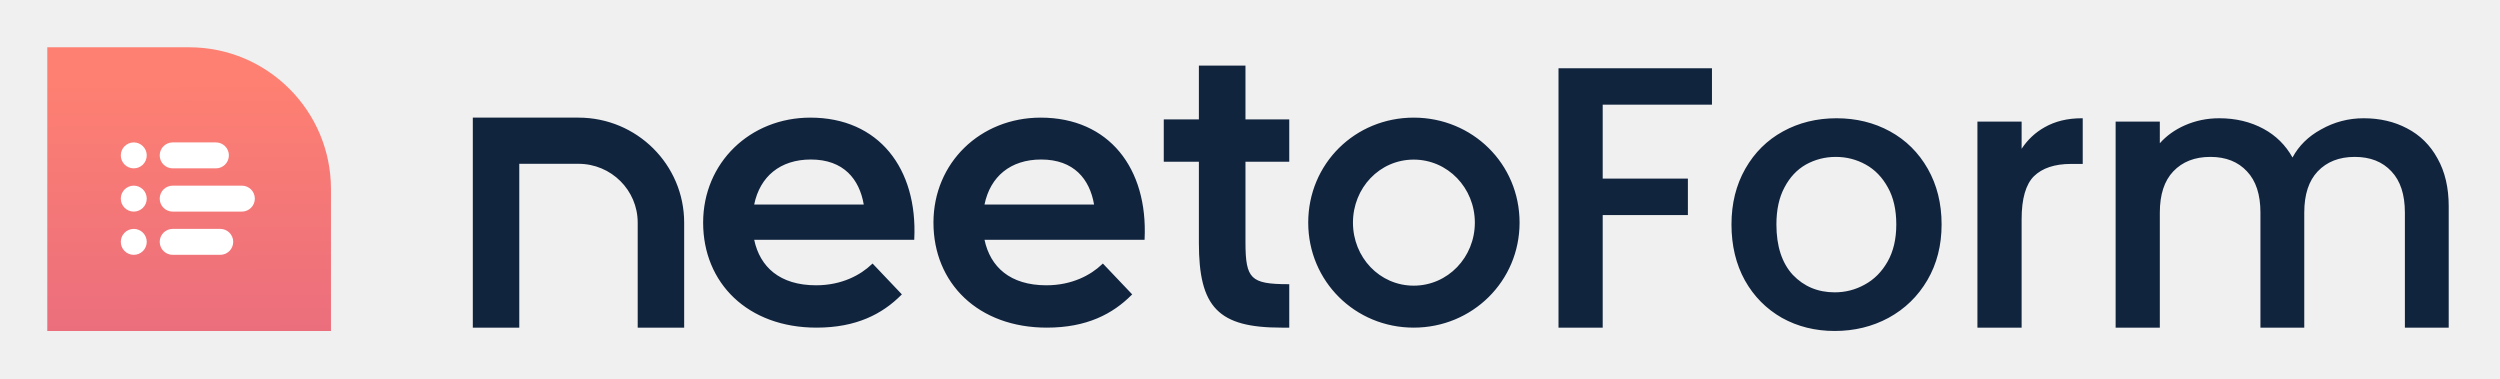
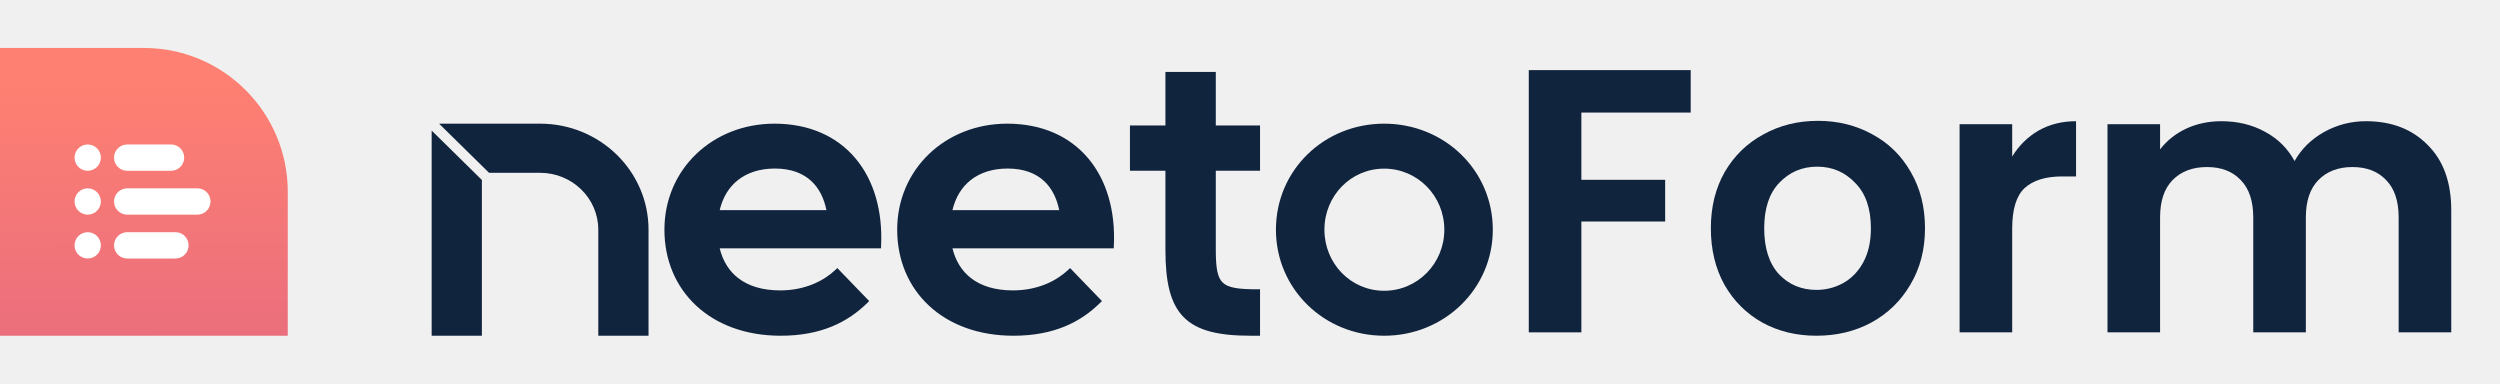
- <svg xmlns="http://www.w3.org/2000/svg" width="423" height="64" viewBox="0 0 423 64" fill="none">
-   <path d="M56 32C56 18.745 45.255 8 32 8H8V56H56V32Z" fill="url(#paint0_linear_3239_10950)" />
-   <rect x="27.023" y="31.412" width="16.096" height="4.39" rx="2.195" fill="white" />
-   <rect x="27.023" y="38.727" width="12.438" height="4.39" rx="2.195" fill="white" />
-   <rect x="27.023" y="24.096" width="11.706" height="4.39" rx="2.195" fill="white" />
-   <circle cx="22.634" cy="26.291" r="2.195" fill="white" />
-   <circle cx="22.634" cy="33.607" r="2.195" fill="white" />
-   <circle cx="22.634" cy="40.923" r="2.195" fill="white" />
-   <path d="M80.166 20.07V55.27H87.694V27.55H97.88C103.505 27.55 108.065 32.081 108.065 37.67V55.27H115.593V37.67C115.593 27.949 107.663 20.07 97.88 20.07H80.166Z" fill="#11243E" />
-   <path fill-rule="evenodd" clip-rule="evenodd" d="M146.343 34.777C145.621 30.197 142.812 26.823 137.194 26.823C131.976 26.823 128.365 29.714 127.403 34.777H146.343ZM138.077 48.438C142.491 48.438 145.701 46.67 147.628 44.822L152.363 49.804C149.232 52.939 144.9 55.27 138.158 55.27C126.6 55.27 119.136 47.797 119.136 37.671C119.136 27.625 127.002 20.07 137.112 20.07C148.589 20.07 155.09 28.589 154.53 40.403H127.403C128.365 45.306 131.896 48.438 138.077 48.438Z" fill="#11243E" />
-   <path fill-rule="evenodd" clip-rule="evenodd" d="M185.314 34.777C184.592 30.197 181.782 26.823 176.164 26.823C170.946 26.823 167.335 29.714 166.373 34.777H185.314ZM177.047 48.438C181.461 48.438 184.671 46.67 186.598 44.822L191.333 49.804C188.202 52.939 183.87 55.27 177.128 55.27C165.57 55.27 158.106 47.797 158.106 37.671C158.106 27.625 165.973 20.07 176.082 20.07C187.559 20.07 194.06 28.589 193.5 40.403H166.373C167.335 45.306 170.866 48.438 177.047 48.438Z" fill="#11243E" />
-   <path fill-rule="evenodd" clip-rule="evenodd" d="M197.076 20.373H203.017V11.27H210.566V20.373H217.975V27.197H210.566V41.024C210.566 47.279 211.544 48.251 217.975 48.251V55.27H216.857C206.232 55.27 203.017 51.934 203.017 41.094V27.197H197.076V20.373Z" fill="#11243E" />
-   <path fill-rule="evenodd" clip-rule="evenodd" d="M249.71 37.67C249.71 31.713 245.066 26.839 239.197 26.839C233.326 26.839 228.753 31.713 228.753 37.67C228.753 43.627 233.326 48.5 239.197 48.5C245.066 48.5 249.71 43.627 249.71 37.67ZM221.517 37.67C221.517 27.787 229.367 20.07 239.197 20.07C249.027 20.07 256.945 27.787 256.945 37.67C256.945 47.485 249.027 55.27 239.197 55.27C229.367 55.27 221.517 47.485 221.517 37.67Z" fill="#11243E" />
-   <path d="M289.497 11.716V17.544H271.01V30.391H285.423V36.219H271.01V55.27H263.866V11.716H289.497Z" fill="#11243E" />
-   <path d="M310.428 55.834C307.169 55.834 304.224 55.102 301.592 53.64C298.96 52.136 296.892 50.047 295.388 47.374C293.884 44.658 293.132 41.525 293.132 37.974C293.132 34.464 293.905 31.352 295.451 28.636C296.996 25.921 299.106 23.832 301.78 22.37C304.454 20.907 307.441 20.176 310.741 20.176C314.042 20.176 317.029 20.907 319.703 22.37C322.376 23.832 324.486 25.921 326.032 28.636C327.578 31.352 328.351 34.464 328.351 37.974C328.351 41.483 327.557 44.595 325.969 47.311C324.382 50.026 322.209 52.136 319.452 53.64C316.736 55.102 313.728 55.834 310.428 55.834ZM310.428 49.63C312.266 49.63 313.979 49.191 315.567 48.314C317.196 47.436 318.512 46.12 319.515 44.366C320.517 42.611 321.019 40.48 321.019 37.974C321.019 35.467 320.538 33.357 319.577 31.644C318.616 29.89 317.342 28.574 315.755 27.696C314.167 26.819 312.454 26.38 310.616 26.38C308.778 26.38 307.065 26.819 305.477 27.696C303.932 28.574 302.699 29.89 301.78 31.644C300.861 33.357 300.401 35.467 300.401 37.974C300.401 41.692 301.341 44.575 303.221 46.622C305.143 48.627 307.545 49.63 310.428 49.63Z" fill="#11243E" />
-   <path d="M341.89 25.754C342.935 23.999 344.313 22.641 346.026 21.68C347.781 20.678 349.849 20.176 352.23 20.176V27.571H350.413C347.614 27.571 345.483 28.281 344.021 29.702C342.6 31.122 341.89 33.587 341.89 37.096V55.27H334.746V20.74H341.89V25.754Z" fill="#11243E" />
-   <path d="M399.929 20.176C402.645 20.176 405.068 20.74 407.198 21.868C409.371 22.996 411.063 24.667 412.274 26.882C413.528 29.096 414.154 31.77 414.154 34.903V55.27H407.073V35.968C407.073 32.877 406.3 30.516 404.754 28.887C403.209 27.216 401.099 26.38 398.425 26.38C395.751 26.38 393.621 27.216 392.033 28.887C390.487 30.516 389.714 32.877 389.714 35.968V55.27H382.633V35.968C382.633 32.877 381.86 30.516 380.314 28.887C378.769 27.216 376.659 26.38 373.985 26.38C371.311 26.38 369.181 27.216 367.593 28.887C366.047 30.516 365.274 32.877 365.274 35.968V55.27H358.13V20.74H365.274V24.688C366.444 23.268 367.927 22.161 369.724 21.367C371.52 20.573 373.442 20.176 375.489 20.176C378.246 20.176 380.711 20.761 382.884 21.931C385.056 23.101 386.727 24.793 387.897 27.007C388.941 24.918 390.571 23.268 392.785 22.056C394.999 20.803 397.381 20.176 399.929 20.176Z" fill="#11243E" />
-   <path fill-rule="evenodd" clip-rule="evenodd" d="M202.851 11.103H210.734V20.206H218.142V27.363H210.734V41.024C210.734 42.586 210.795 43.806 210.984 44.759C211.172 45.711 211.485 46.383 211.976 46.863C212.468 47.344 213.158 47.651 214.136 47.837C215.116 48.023 216.369 48.084 217.975 48.084H218.142V55.436H216.858C211.538 55.436 208.016 54.604 205.834 52.363C203.652 50.123 202.851 46.519 202.851 41.094V27.363H196.91V20.206H202.851V11.103ZM203.184 11.436V20.539H197.244V27.03H203.184V41.094C203.184 46.508 203.99 49.992 206.073 52.13C208.154 54.267 211.552 55.103 216.858 55.103H217.809V48.417C216.277 48.413 215.051 48.35 214.074 48.164C213.06 47.972 212.299 47.646 211.743 47.102C211.186 46.557 210.853 45.813 210.657 44.824C210.461 43.836 210.4 42.589 210.4 41.024V27.03H217.809V20.539H210.4V11.436H203.184ZM263.7 11.549H289.664V17.711H271.177V30.224H285.591V36.385H271.177V55.436H263.7V11.549ZM264.033 11.883V55.103H270.844V36.052H285.257V30.557H270.844V17.377H289.331V11.883H264.033ZM80 19.903H97.88C107.754 19.903 115.761 27.856 115.761 37.669V55.436H107.899V37.669C107.899 32.173 103.415 27.716 97.88 27.716H87.862V55.436H80V19.903ZM80.333 20.236V55.103H87.528V27.383H97.88C103.597 27.383 108.232 31.987 108.232 37.669V55.103H115.427V37.669C115.427 28.042 107.572 20.236 97.88 20.236H80.333ZM137.113 20.236C127.091 20.236 119.303 27.721 119.303 37.671C119.303 42.691 121.153 47.046 124.428 50.146C127.703 53.247 132.416 55.103 138.159 55.103C144.772 55.103 149.039 52.847 152.131 49.8L147.622 45.057C145.656 46.89 142.447 48.605 138.078 48.605C134.959 48.605 132.492 47.814 130.681 46.39C128.868 44.965 127.727 42.918 127.24 40.435L127.201 40.236H154.371C154.616 34.428 153.138 29.447 150.207 25.912C147.252 22.348 142.807 20.236 137.113 20.236ZM118.97 37.671C118.97 27.529 126.915 19.903 137.113 19.903C142.895 19.903 147.439 22.05 150.464 25.699C153.486 29.345 154.979 34.472 154.697 40.41L154.69 40.569H127.608C128.103 42.898 129.195 44.798 130.887 46.128C132.626 47.496 135.015 48.271 138.078 48.271C142.444 48.271 145.615 46.523 147.513 44.702L147.634 44.586L152.596 49.807L152.482 49.922C149.321 53.087 144.946 55.436 138.159 55.436C132.343 55.436 127.545 53.556 124.199 50.388C120.853 47.221 118.97 42.776 118.97 37.671ZM176.083 20.236C166.061 20.236 158.274 27.721 158.274 37.671C158.274 42.691 160.123 47.046 163.398 50.146C166.674 53.247 171.386 55.103 177.129 55.103C183.742 55.103 188.009 52.847 191.101 49.8L186.592 45.057C184.626 46.89 181.417 48.605 177.048 48.605C173.929 48.605 171.462 47.814 169.651 46.39C167.839 44.965 166.698 42.918 166.21 40.435L166.171 40.236H193.342C193.586 34.428 192.108 29.447 189.177 25.912C186.222 22.348 181.777 20.236 176.083 20.236ZM157.94 37.671C157.94 27.529 165.885 19.903 176.083 19.903C181.865 19.903 186.409 22.05 189.434 25.699C192.456 29.345 193.949 34.472 193.667 40.41L193.66 40.569H166.578C167.073 42.898 168.166 44.798 169.857 46.128C171.597 47.496 173.985 48.271 177.048 48.271C181.414 48.271 184.585 46.523 186.483 44.702L186.604 44.586L191.567 49.807L191.452 49.922C188.291 53.087 183.916 55.436 177.129 55.436C171.313 55.436 166.515 53.556 163.169 50.388C159.823 47.221 157.94 42.776 157.94 37.671ZM239.198 20.236C229.459 20.236 221.685 27.88 221.685 37.67C221.685 47.392 229.459 55.103 239.198 55.103C248.937 55.103 256.779 47.391 256.779 37.67C256.779 27.881 248.937 20.236 239.198 20.236ZM221.351 37.67C221.351 27.693 229.277 19.903 239.198 19.903C249.117 19.903 257.112 27.692 257.112 37.67C257.112 47.579 249.118 55.436 239.198 55.436C229.277 55.436 221.351 47.578 221.351 37.67ZM310.742 20.343C307.467 20.343 304.508 21.068 301.861 22.516C299.215 23.963 297.127 26.029 295.596 28.718C294.066 31.406 293.299 34.489 293.299 37.973C293.299 41.5 294.046 44.605 295.534 47.292C297.023 49.939 299.069 52.006 301.674 53.495C304.279 54.942 307.196 55.667 310.429 55.667C313.703 55.667 316.683 54.942 319.373 53.494C322.104 52.004 324.254 49.916 325.826 47.227C327.397 44.539 328.185 41.457 328.185 37.973C328.185 34.489 327.418 31.406 325.888 28.718C324.357 26.029 322.269 23.963 319.623 22.516C316.976 21.068 314.017 20.343 310.742 20.343ZM301.701 22.223C304.401 20.746 307.416 20.009 310.742 20.009C314.068 20.009 317.083 20.746 319.783 22.223C322.485 23.701 324.617 25.812 326.177 28.553C327.739 31.297 328.518 34.439 328.518 37.973C328.518 41.509 327.718 44.651 326.114 47.395C324.511 50.136 322.316 52.268 319.532 53.786C316.791 55.263 313.755 56 310.429 56C307.144 56 304.17 55.263 301.512 53.786L301.51 53.785C298.851 52.266 296.762 50.155 295.243 47.455L295.243 47.454C293.723 44.71 292.966 41.549 292.966 37.973C292.966 34.439 293.745 31.297 295.306 28.553C296.867 25.812 298.999 23.701 301.701 22.223ZM352.064 20.343C349.777 20.366 347.794 20.862 346.11 21.825L346.108 21.825C344.422 22.771 343.064 24.108 342.034 25.839L341.724 26.359V20.907H334.914V55.103H341.724V37.096C341.724 33.573 342.436 31.052 343.904 29.584L343.905 29.582C345.409 28.121 347.588 27.404 350.414 27.404H352.064V20.343ZM345.944 21.535C347.728 20.516 349.826 20.009 352.231 20.009H352.398V27.737H350.414C347.642 27.737 345.56 28.44 344.139 29.819C342.767 31.192 342.058 33.6 342.058 37.096V55.436H334.58V20.573H342.058V25.174C343.074 23.632 344.37 22.419 345.944 21.535ZM375.49 20.343C373.465 20.343 371.566 20.735 369.792 21.519C368.017 22.303 366.556 23.395 365.404 24.794L365.108 25.152V20.907H358.298V55.103H365.108V35.968C365.108 32.85 365.888 30.442 367.473 28.772C369.097 27.062 371.274 26.213 373.986 26.213C376.697 26.213 378.854 27.062 380.436 28.773C382.021 30.443 382.8 32.85 382.8 35.968V55.103H389.548V35.968C389.548 32.85 390.328 30.442 391.913 28.772C393.537 27.062 395.714 26.213 398.426 26.213C401.137 26.213 403.294 27.062 404.876 28.773C406.461 30.443 407.24 32.85 407.24 35.968V55.103H413.988V34.903C413.988 31.791 413.366 29.147 412.13 26.963L412.129 26.961C410.933 24.775 409.264 23.128 407.122 22.016L407.121 22.015C405.017 20.901 402.622 20.343 399.93 20.343C397.41 20.343 395.057 20.962 392.868 22.201L392.866 22.202C390.679 23.399 389.075 25.025 388.047 27.081L387.902 27.371L387.75 27.084C386.596 24.899 384.948 23.231 382.805 22.077C380.66 20.922 378.223 20.343 375.49 20.343ZM369.657 21.214C371.476 20.411 373.42 20.009 375.49 20.009C378.271 20.009 380.764 20.6 382.963 21.784C385.073 22.92 386.718 24.544 387.894 26.651C388.958 24.662 390.564 23.082 392.705 21.91C394.944 20.643 397.353 20.009 399.93 20.009C402.668 20.009 405.118 20.578 407.276 21.72C409.478 22.864 411.194 24.558 412.42 26.8C413.691 29.044 414.322 31.747 414.322 34.903V55.436H406.907V35.968C406.907 32.903 406.141 30.59 404.634 29.001L404.633 29C403.124 27.369 401.062 26.547 398.426 26.547C395.79 26.547 393.705 27.369 392.154 29.001C390.648 30.59 389.882 32.903 389.882 35.968V55.436H382.467V35.968C382.467 32.903 381.701 30.59 380.194 29.001L380.193 29C378.684 27.369 376.622 26.547 373.986 26.547C371.35 26.547 369.265 27.369 367.714 29.001C366.208 30.59 365.442 32.903 365.442 35.968V55.436H357.964V20.573H365.442V24.237C366.58 22.96 367.986 21.953 369.657 21.214ZM305.397 27.55C307.01 26.659 308.751 26.213 310.617 26.213C312.483 26.213 314.223 26.659 315.836 27.55C317.454 28.444 318.749 29.784 319.724 31.563C320.702 33.307 321.186 35.446 321.186 37.973C321.186 40.502 320.68 42.663 319.66 44.448C318.644 46.227 317.306 47.566 315.647 48.459C314.035 49.35 312.294 49.796 310.429 49.796C307.502 49.796 305.056 48.776 303.102 46.737L303.099 46.734C301.183 44.647 300.235 41.719 300.235 37.973C300.235 35.447 300.698 33.309 301.633 31.566C302.566 29.787 303.819 28.446 305.396 27.551L305.397 27.55ZM305.559 27.841C304.045 28.701 302.834 29.992 301.928 31.721L301.928 31.723C301.025 33.405 300.569 35.486 300.569 37.973C300.569 41.663 301.501 44.5 303.344 46.507C305.232 48.478 307.59 49.463 310.429 49.463C312.239 49.463 313.924 49.031 315.487 48.167L315.488 48.167C317.088 47.305 318.382 46.013 319.371 44.283C320.356 42.559 320.853 40.458 320.853 37.973C320.853 35.487 320.376 33.408 319.433 31.726L319.432 31.724C318.484 29.994 317.232 28.702 315.675 27.842C314.112 26.978 312.427 26.547 310.617 26.547C308.806 26.547 307.122 26.978 305.559 27.841ZM130.598 28.771C132.308 27.388 134.555 26.656 137.195 26.656C140.039 26.656 142.189 27.511 143.72 28.961C145.249 30.409 146.144 32.435 146.509 34.751L146.539 34.943H127.202L127.24 34.746C127.727 32.181 128.888 30.155 130.598 28.771ZM127.606 34.61C128.102 32.206 129.211 30.323 130.808 29.031C132.449 27.703 134.617 26.989 137.195 26.989C139.969 26.989 142.032 27.821 143.491 29.203C144.91 30.548 145.772 32.428 146.148 34.61H127.606ZM169.569 28.771C171.279 27.388 173.525 26.656 176.165 26.656C179.009 26.656 181.16 27.511 182.69 28.961C184.219 30.409 185.114 32.435 185.479 34.751L185.509 34.943H166.172L166.21 34.746C166.697 32.181 167.858 30.155 169.569 28.771ZM166.576 34.61C167.072 32.206 168.182 30.323 169.778 29.031C171.419 27.703 173.587 26.989 176.165 26.989C178.939 26.989 181.002 27.821 182.461 29.203C183.881 30.548 184.743 32.428 185.118 34.61H166.576ZM228.587 37.67C228.587 31.628 233.228 26.672 239.198 26.672C245.165 26.672 249.877 31.626 249.877 37.67C249.877 43.713 245.165 48.667 239.198 48.667C233.228 48.667 228.587 43.711 228.587 37.67ZM239.198 27.005C233.426 27.005 228.92 31.797 228.92 37.67C228.92 43.541 233.426 48.333 239.198 48.333C244.97 48.333 249.544 43.54 249.544 37.67C249.544 31.799 244.97 27.005 239.198 27.005Z" fill="#11243E" />
+ <svg xmlns="http://www.w3.org/2000/svg" width="417" height="64" viewBox="0 0 417 64" fill="none">
+   <path d="M48 32C48 18.745 37.255 8 24 8H0V56H48V32Z" fill="url(#paint0_linear_3688_21345)" />
+   <rect x="19.02" y="31.412" width="16.096" height="4.39" rx="2.195" fill="white" />
+   <rect x="19.02" y="38.728" width="12.438" height="4.39" rx="2.195" fill="white" />
+   <rect x="19.02" y="24.096" width="11.706" height="4.39" rx="2.195" fill="white" />
+   <circle cx="14.63" cy="26.291" r="2.195" fill="white" />
+   <circle cx="14.63" cy="33.607" r="2.195" fill="white" />
+   <circle cx="14.63" cy="40.923" r="2.195" fill="white" />
+   <path fill-rule="evenodd" clip-rule="evenodd" d="M90.087 20.627H73.24L81.576 28.825H90.087C95.451 28.825 99.795 33.076 99.795 38.313V56H108.175V38.313C108.175 28.543 100.074 20.627 90.087 20.627ZM80.379 30.019L72 21.778V56H80.379V30.019ZM144.982 50.217L139.664 44.712L139.346 45.013C137.501 46.755 134.408 48.438 130.135 48.438C127.13 48.438 124.814 47.69 123.14 46.394C121.593 45.198 120.559 43.508 120.047 41.426H146.946L146.966 41.014C147.249 35.142 145.75 30.044 142.686 26.407C139.615 22.762 135.007 20.627 129.173 20.627C118.87 20.627 110.825 28.217 110.825 38.315C110.825 43.389 112.728 47.818 116.12 50.978C119.511 54.136 124.362 56 130.216 56C137.052 56 141.48 53.667 144.679 50.515L144.982 50.217ZM183.807 50.217L178.49 44.712L178.171 45.013C176.326 46.755 173.233 48.438 168.96 48.438C165.955 48.438 163.639 47.69 161.965 46.394C160.418 45.198 159.385 43.508 158.872 41.426H185.771L185.791 41.014C186.074 35.142 184.575 30.044 181.511 26.407C178.44 22.762 173.832 20.627 167.999 20.627C157.695 20.627 149.65 28.217 149.65 38.315C149.65 43.389 151.553 47.818 154.945 50.978C158.336 54.136 163.187 56 169.041 56C175.877 56 180.305 53.667 183.504 50.515L183.807 50.217ZM194.393 20.924H188.475V28.479H194.393V41.671C194.393 46.997 195.189 50.629 197.443 52.906C199.7 55.187 203.311 56 208.622 56H210.175V48.254H209.735C208.138 48.254 206.91 48.194 205.961 48.017C205.015 47.84 204.387 47.555 203.95 47.134C203.514 46.715 203.22 46.114 203.038 45.212C202.856 44.304 202.794 43.13 202.794 41.602V28.479H210.175V20.924H202.794V12H194.393V20.924ZM129.255 28.113C131.961 28.113 133.946 28.91 135.34 30.209C136.632 31.414 137.453 33.083 137.846 35.045H120.043C120.557 32.896 121.603 31.218 123.065 30.054C124.642 28.798 126.738 28.113 129.255 28.113ZM168.081 28.113C170.786 28.113 172.771 28.91 174.165 30.209C175.457 31.414 176.278 33.083 176.672 35.045H158.868C159.382 32.896 160.428 31.218 161.89 30.054C163.467 28.798 165.563 28.113 168.081 28.113ZM230.879 28.128C236.469 28.128 240.913 32.698 240.913 38.314C240.913 43.929 236.469 48.499 230.879 48.499C225.291 48.499 220.913 43.933 220.913 38.314C220.913 32.694 225.291 28.128 230.879 28.128ZM230.879 20.627C220.846 20.627 212.825 28.383 212.825 38.314C212.825 48.177 220.845 56 230.879 56C240.91 56 249 48.179 249 38.314C249 28.381 240.909 20.627 230.879 20.627Z" fill="#11243E" />
+   <path d="M282.009 11.695V18.776H263.773V29.993H277.748V36.949H263.773V55.436H255V11.695H282.009Z" fill="#11243E" />
+   <path d="M302.98 56C299.638 56 296.63 55.269 293.956 53.807C291.282 52.303 289.172 50.193 287.626 47.477C286.122 44.762 285.37 41.628 285.37 38.077C285.37 34.526 286.143 31.393 287.689 28.677C289.277 25.962 291.428 23.873 294.144 22.411C296.859 20.907 299.888 20.155 303.23 20.155C306.573 20.155 309.602 20.907 312.317 22.411C315.033 23.873 317.163 25.962 318.709 28.677C320.297 31.393 321.09 34.526 321.09 38.077C321.09 41.628 320.276 44.762 318.646 47.477C317.059 50.193 314.886 52.303 312.129 53.807C309.414 55.269 306.364 56 302.98 56ZM302.98 48.355C304.567 48.355 306.05 47.979 307.429 47.227C308.85 46.433 309.978 45.263 310.813 43.717C311.649 42.172 312.066 40.291 312.066 38.077C312.066 34.777 311.189 32.249 309.434 30.495C307.722 28.698 305.612 27.8 303.105 27.8C300.598 27.8 298.489 28.698 296.776 30.495C295.105 32.249 294.269 34.777 294.269 38.077C294.269 41.378 295.084 43.926 296.713 45.723C298.384 47.477 300.473 48.355 302.98 48.355Z" fill="#11243E" />
+   <path d="M335.633 26.108C336.761 24.27 338.223 22.828 340.019 21.784C341.858 20.739 343.946 20.217 346.286 20.217V29.429H343.967C341.21 29.429 339.121 30.077 337.701 31.372C336.322 32.667 335.633 34.923 335.633 38.14V55.436H326.859V20.719H335.633V26.108Z" fill="#11243E" />
+   <path d="M394.643 20.217C398.905 20.217 402.33 21.533 404.921 24.165C407.553 26.756 408.869 30.39 408.869 35.069V55.436H400.095V36.26C400.095 33.544 399.406 31.476 398.027 30.056C396.649 28.594 394.769 27.863 392.387 27.863C390.006 27.863 388.105 28.594 386.685 30.056C385.306 31.476 384.617 33.544 384.617 36.26V55.436H375.843V36.26C375.843 33.544 375.154 31.476 373.775 30.056C372.397 28.594 370.517 27.863 368.135 27.863C365.712 27.863 363.79 28.594 362.37 30.056C360.991 31.476 360.302 33.544 360.302 36.26V55.436H351.529V20.719H360.302V24.917C361.43 23.455 362.871 22.306 364.626 21.471C366.422 20.635 368.386 20.217 370.517 20.217C373.232 20.217 375.655 20.802 377.786 21.972C379.917 23.1 381.567 24.729 382.737 26.86C383.865 24.855 385.494 23.246 387.625 22.035C389.797 20.823 392.137 20.217 394.643 20.217Z" fill="#11243E" />
  <defs>
-     <linearGradient id="paint0_linear_3239_10950" x1="33.57" y1="75.29" x2="33.346" y2="13.607" gradientUnits="userSpaceOnUse">
+     <linearGradient id="paint0_linear_3688_21345" x1="25.57" y1="75.29" x2="25.346" y2="13.607" gradientUnits="userSpaceOnUse">
      <stop stop-color="#E26682" />
      <stop offset="1" stop-color="#FE8072" />
    </linearGradient>
  </defs>
</svg>
